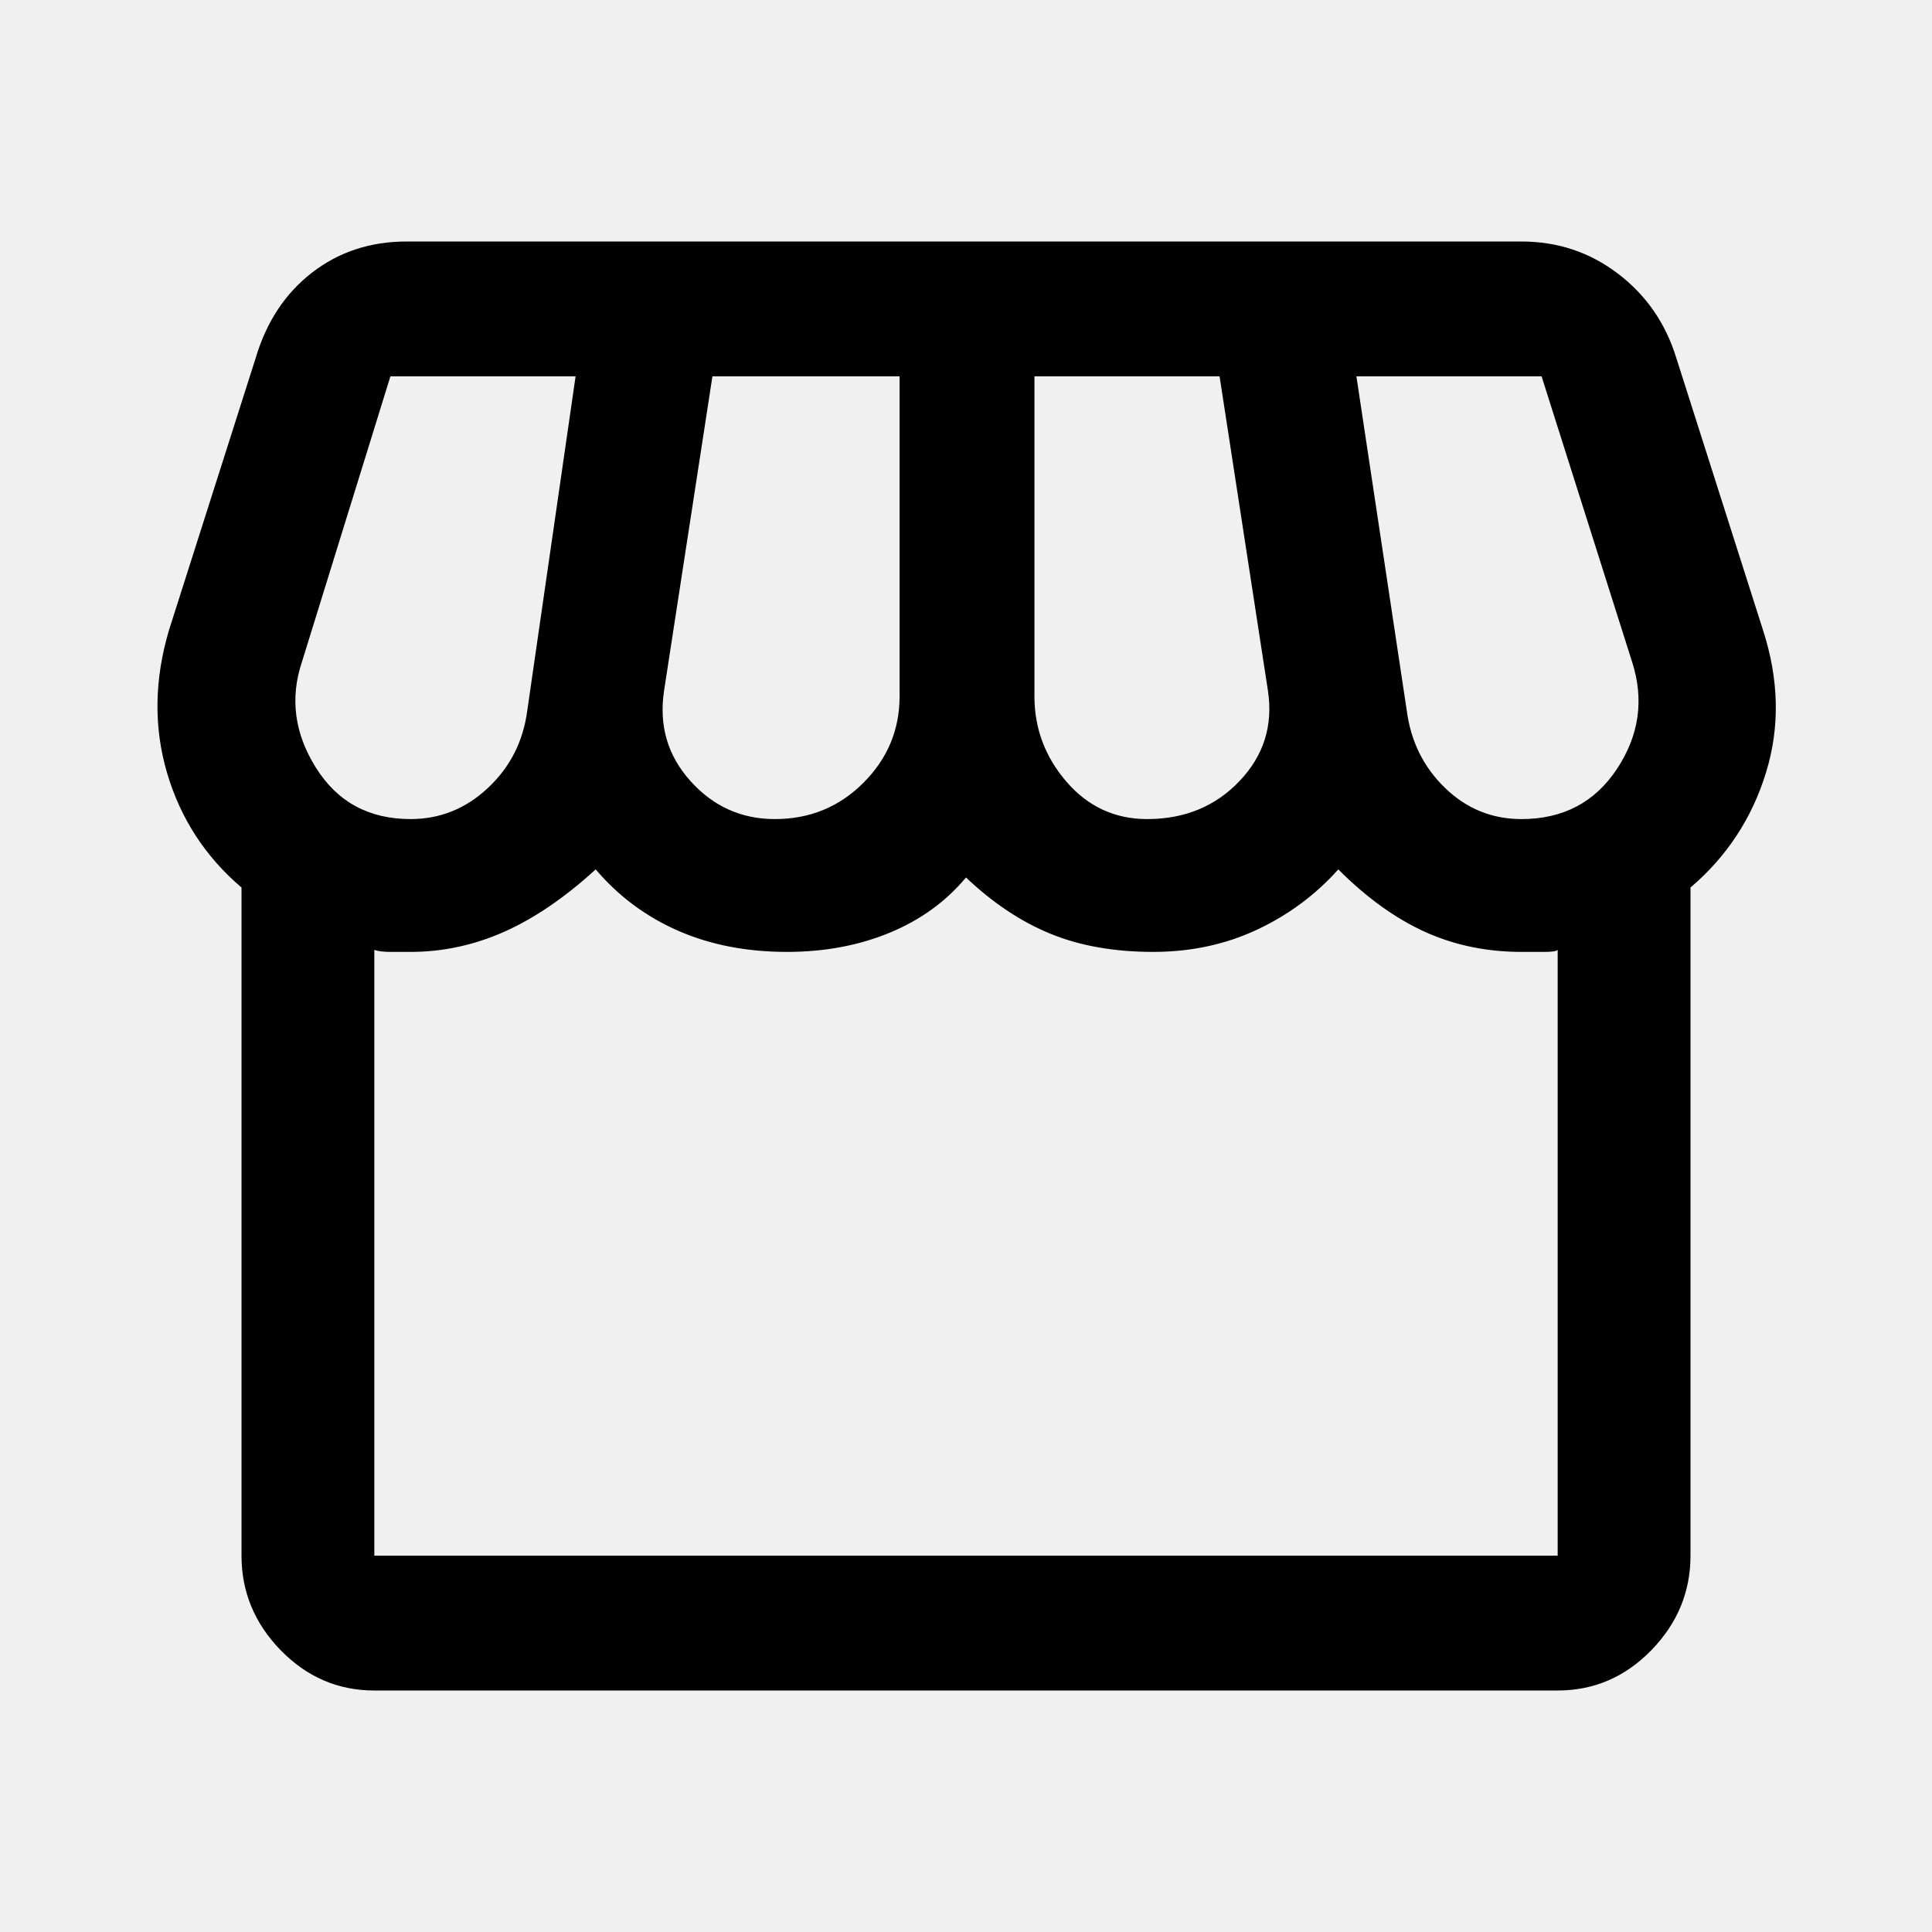
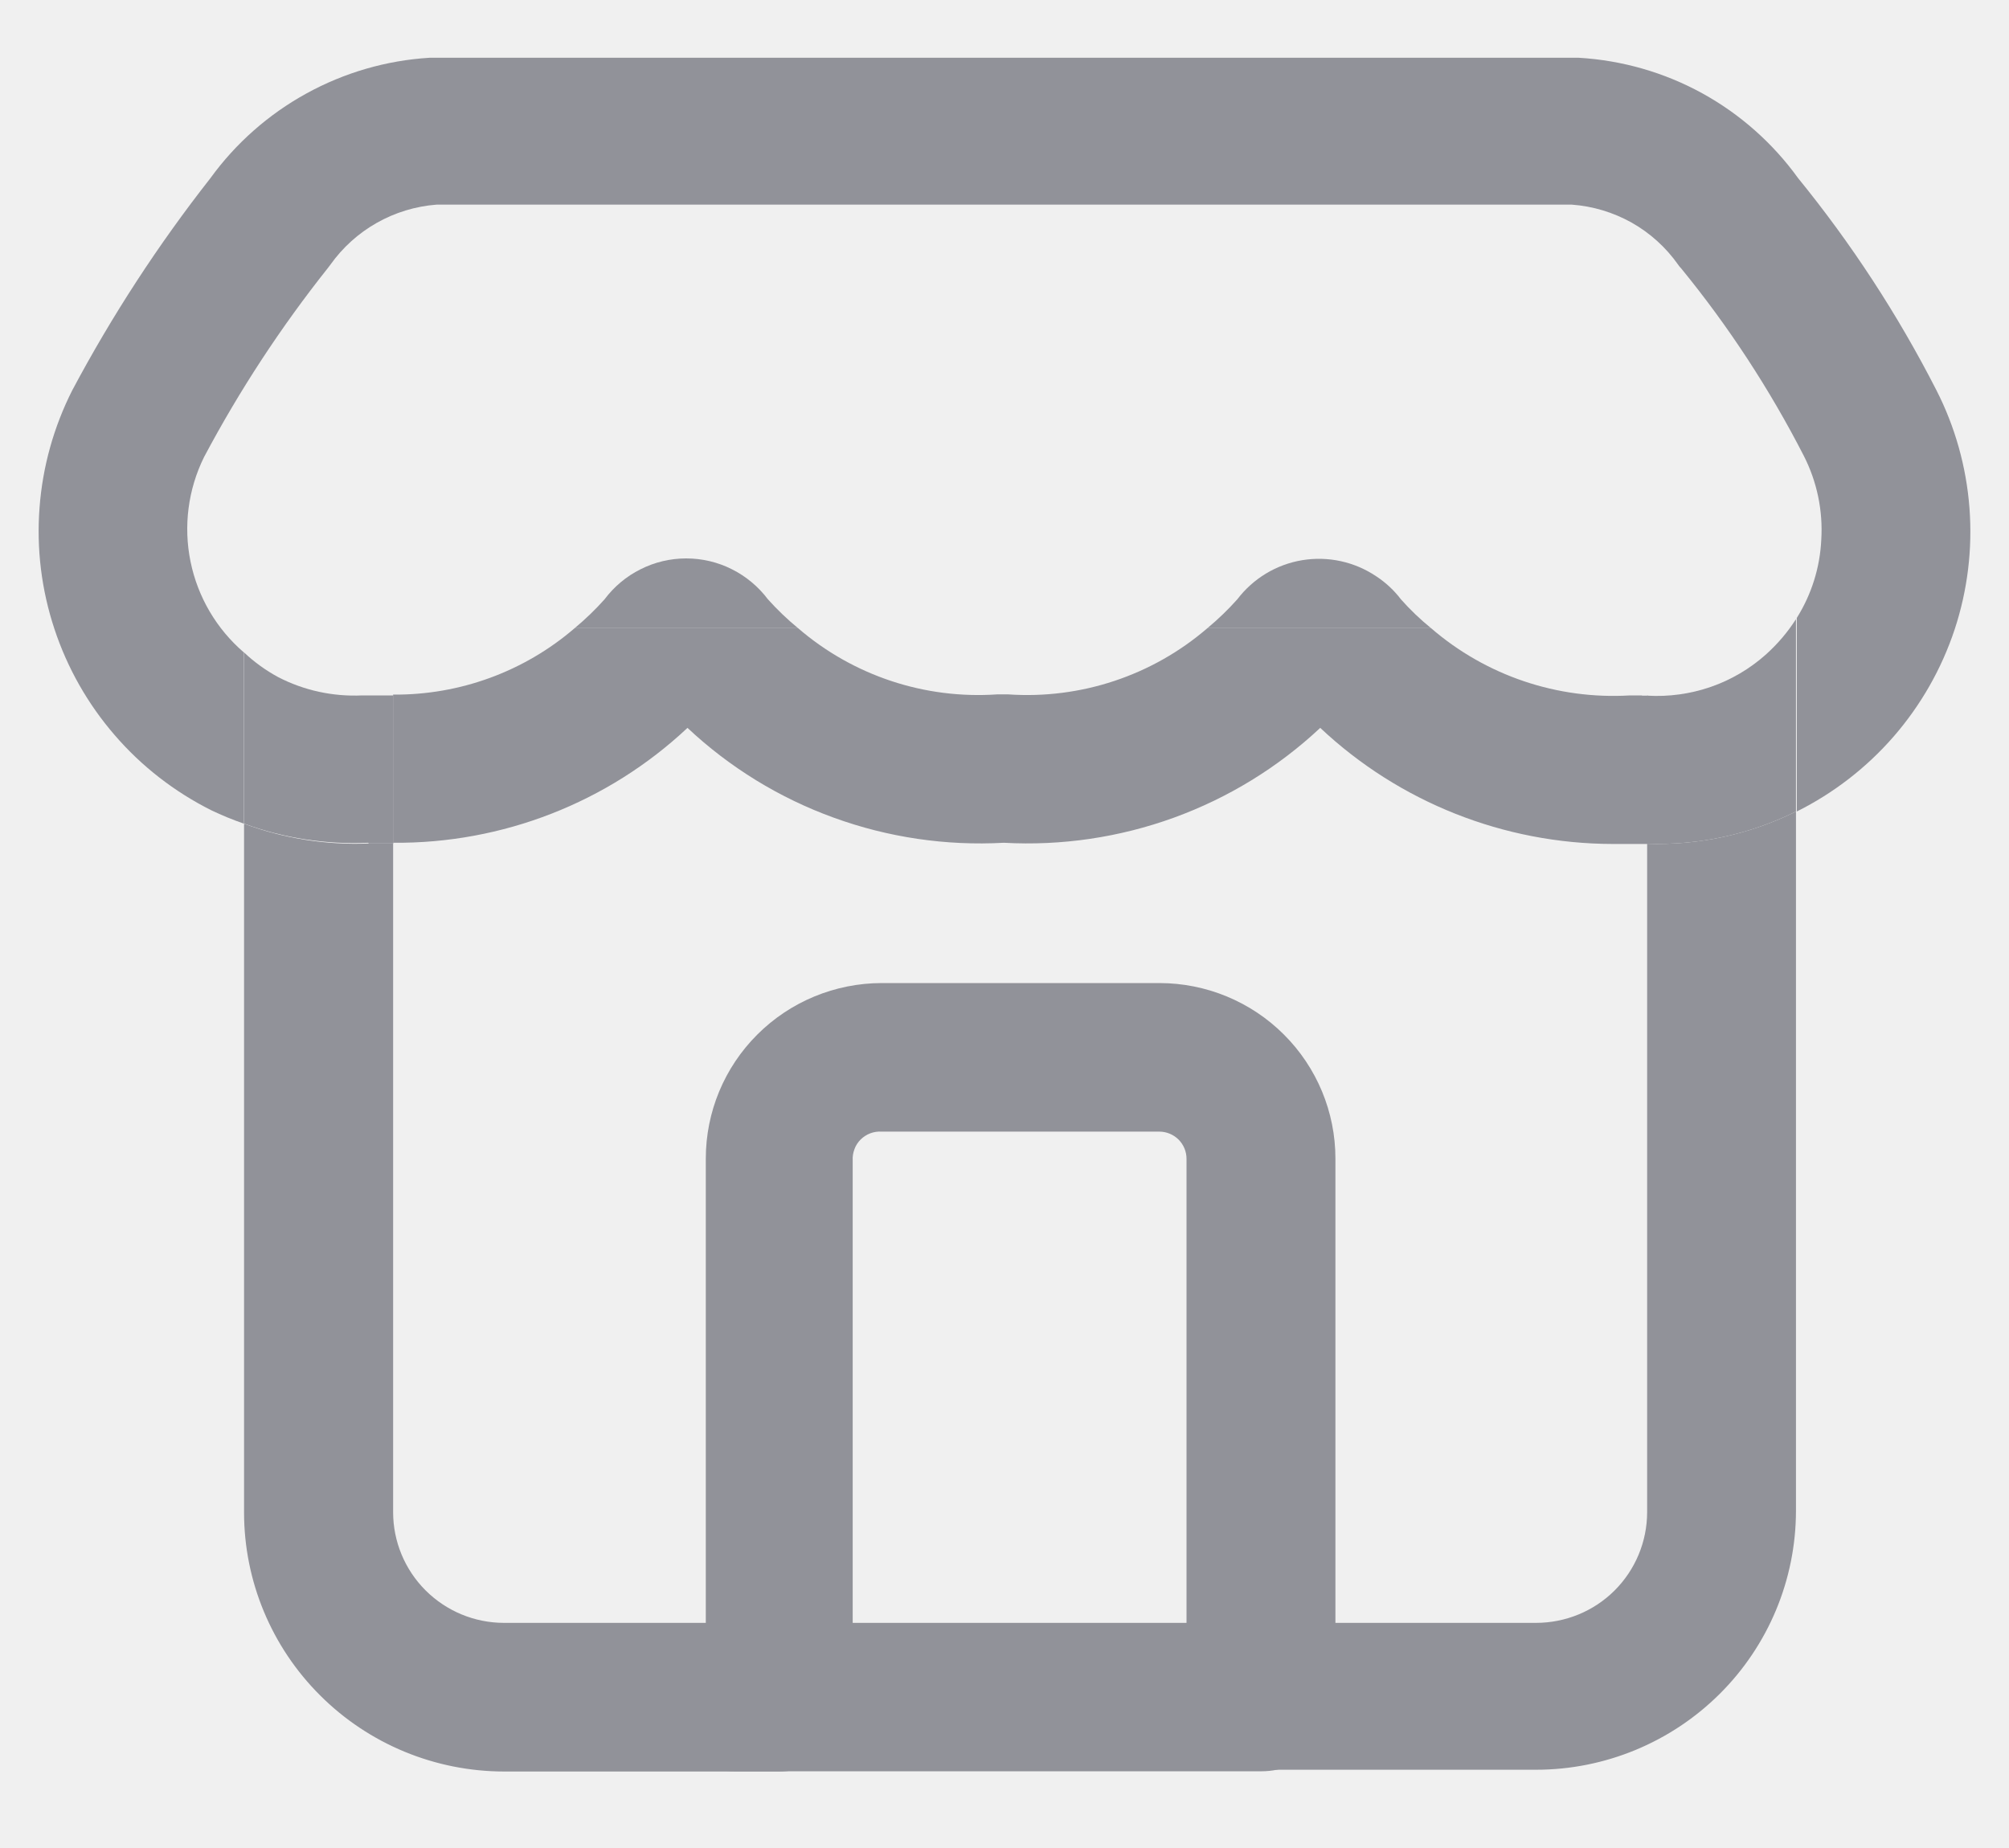
- <svg xmlns="http://www.w3.org/2000/svg" height="40" width="40">
-   <path d="M35 18.375v13.833q0 1.125-.812 1.959-.813.833-1.938.833H7.75q-1.125 0-1.938-.833Q5 33.333 5 32.208V18.375Q3.875 17.417 3.458 16q-.416-1.417.042-2.958l1.792-5.625q.333-1.125 1.166-1.771Q7.292 5 8.417 5H31.5q1.125 0 2 .667.875.666 1.208 1.75l1.792 5.625q.5 1.541.062 2.958-.437 1.417-1.562 2.375Zm-11.25-1.417q1.167 0 1.917-.791.75-.792.583-1.875l-1-6.5h-3.833v6.625q0 1 .666 1.771.667.77 1.667.77Zm-7.708 0q1.083 0 1.833-.75t.75-1.791V7.792H14.75l-1 6.5q-.167 1.083.542 1.875.708.791 1.75.791Zm-7.542 0q.917 0 1.604-.646.688-.645.813-1.604l1-6.916H8.083L6.25 13.708q-.375 1.125.292 2.188.666 1.062 1.958 1.062Zm23 0q1.292 0 1.979-1.041.688-1.042.313-2.209l-1.875-5.916h-3.834l1.042 6.916q.125.959.792 1.604.666.646 1.583.646ZM7.75 32.208h24.5V19.667q-.042.041-.271.041H31.5q-1.083 0-2-.416-.917-.417-1.792-1.292-.708.792-1.687 1.25-.979.458-2.146.458-1.208 0-2.125-.375T20 18.167q-.625.75-1.583 1.145-.959.396-2.125.396-1.25 0-2.25-.437-1-.438-1.709-1.271-.958.875-1.895 1.292-.938.416-1.938.416h-.417q-.208 0-.333-.041v12.541Zm24.5 0H7.75 32.25Z" />
+ <svg xmlns="http://www.w3.org/2000/svg" width="25" height="23" viewBox="0 0 25 23" fill="none">
+   <g clip-path="url(#clip0_428_6)">
+     <path d="M15.702 22.045H9.141C8.895 22.045 8.659 21.947 8.486 21.774C8.312 21.601 8.214 21.366 8.214 21.121C8.214 20.877 8.312 20.642 8.486 20.469C8.659 20.296 8.895 20.198 9.141 20.198H15.702C15.948 20.198 16.183 20.296 16.357 20.469C16.531 20.642 16.628 20.877 16.628 21.121C16.628 21.366 16.531 21.601 16.357 21.774C16.183 21.947 15.948 22.045 15.702 22.045Z" fill="#919299" />
+     <path d="M20.497 10.501V18.823C20.496 19.188 20.35 19.538 20.091 19.796C19.832 20.054 19.48 20.198 19.114 20.198H16.618V14.419C16.618 13.84 16.387 13.285 15.977 12.876C15.567 12.466 15.01 12.236 14.43 12.235H10.972C10.391 12.236 9.834 12.466 9.424 12.876C9.014 13.285 8.783 13.84 8.783 14.419V20.198H6.272C5.905 20.198 5.555 20.052 5.296 19.794C5.037 19.535 4.892 19.185 4.892 18.82V10.498C4.791 10.498 4.691 10.498 4.587 10.498C4.059 10.52 3.532 10.436 3.037 10.252V18.823C3.037 19.678 3.378 20.498 3.985 21.102C4.591 21.707 5.414 22.047 6.272 22.048H9.696C9.939 22.048 10.172 21.952 10.343 21.78C10.515 21.609 10.611 21.377 10.611 21.135V14.443C10.608 14.395 10.616 14.347 10.633 14.302C10.649 14.257 10.676 14.216 10.71 14.182C10.744 14.149 10.785 14.122 10.83 14.105C10.875 14.088 10.924 14.081 10.972 14.084H14.43C14.519 14.085 14.604 14.121 14.667 14.184C14.73 14.248 14.765 14.333 14.765 14.422V21.114C14.765 21.356 14.862 21.588 15.033 21.759C15.205 21.93 15.438 22.026 15.681 22.026H19.114C19.971 22.026 20.793 21.686 21.4 21.082C22.006 20.479 22.348 19.66 22.349 18.805V10.1C21.775 10.385 21.138 10.523 20.497 10.501Z" fill="#919299" />
+     <path d="M24.095 4.853C23.616 3.916 23.039 3.032 22.374 2.215C22.06 1.78 21.652 1.419 21.181 1.16C20.709 0.901 20.186 0.751 19.648 0.719H5.344C4.807 0.752 4.284 0.904 3.812 1.164C3.341 1.423 2.933 1.783 2.618 2.218C1.969 3.045 1.394 3.928 0.9 4.856C0.669 5.312 0.53 5.809 0.492 6.319C0.453 6.829 0.516 7.341 0.677 7.827C0.837 8.312 1.092 8.762 1.427 9.149C1.761 9.537 2.17 9.854 2.628 10.084C2.761 10.148 2.897 10.203 3.037 10.252V8.122C2.695 7.829 2.461 7.431 2.371 6.99C2.281 6.55 2.34 6.092 2.539 5.689C2.98 4.858 3.497 4.069 4.083 3.332L4.111 3.295C4.263 3.081 4.46 2.903 4.688 2.774C4.916 2.645 5.17 2.567 5.432 2.547H19.56C19.822 2.566 20.076 2.643 20.305 2.771C20.533 2.9 20.73 3.078 20.881 3.292C20.893 3.31 20.906 3.326 20.921 3.341C21.511 4.063 22.022 4.845 22.447 5.674C22.611 5.996 22.686 6.356 22.664 6.717C22.648 7.062 22.543 7.398 22.359 7.691V10.1C22.82 9.87 23.23 9.552 23.567 9.164C23.904 8.775 24.161 8.324 24.323 7.836C24.484 7.349 24.547 6.834 24.508 6.322C24.469 5.81 24.329 5.31 24.095 4.853Z" fill="#919299" />
+     <path d="M20.433 8.655H20.283C19.38 8.709 18.492 8.409 17.808 7.818H15.025C14.339 8.409 13.447 8.705 12.543 8.642H12.412C11.508 8.705 10.616 8.409 9.931 7.818H7.151C6.524 8.358 5.721 8.652 4.892 8.645V10.489C6.252 10.501 7.565 9.989 8.555 9.059C9.079 9.551 9.699 9.932 10.376 10.177C11.053 10.423 11.772 10.529 12.492 10.489C13.211 10.529 13.931 10.422 14.607 10.177C15.284 9.931 15.904 9.551 16.429 9.059C17.413 9.985 18.716 10.502 20.07 10.504C20.177 10.504 20.286 10.504 20.396 10.504H20.509V8.658H20.433V8.655Z" fill="#919299" />
+     <path d="M17.433 7.459C17.348 7.347 17.245 7.251 17.128 7.174C16.857 6.991 16.527 6.919 16.205 6.972C15.883 7.025 15.594 7.2 15.397 7.459C15.282 7.588 15.157 7.708 15.025 7.818H17.808C17.674 7.709 17.548 7.589 17.433 7.459Z" fill="#919299" />
+     <path d="M9.556 7.459C9.438 7.302 9.284 7.173 9.108 7.085C8.932 6.996 8.737 6.95 8.539 6.95C8.342 6.95 8.147 6.996 7.971 7.085C7.794 7.173 7.641 7.302 7.523 7.459C7.408 7.588 7.283 7.708 7.151 7.818H9.931C9.797 7.708 9.672 7.588 9.556 7.459Z" fill="#919299" />
+     <path d="M4.59 10.498C4.691 10.498 4.792 10.498 4.895 10.498V8.655C4.825 8.655 4.758 8.655 4.688 8.655H4.508C4.145 8.672 3.783 8.594 3.461 8.427C3.308 8.344 3.166 8.242 3.04 8.123V10.252C3.533 10.432 4.056 10.512 4.581 10.489L4.59 10.498Z" fill="#919299" />
+     <path d="M21.977 8.144C21.777 8.323 21.543 8.461 21.289 8.549C21.035 8.637 20.765 8.674 20.497 8.658V10.501C21.138 10.523 21.775 10.385 22.349 10.1V7.706C22.246 7.868 22.12 8.015 21.977 8.144Z" fill="#919299" />
+   </g>
+   <defs>
+     <clipPath id="clip0_428_6">
+       <rect width="25" height="23" fill="white" />
+     </clipPath>
+   </defs>
</svg>
